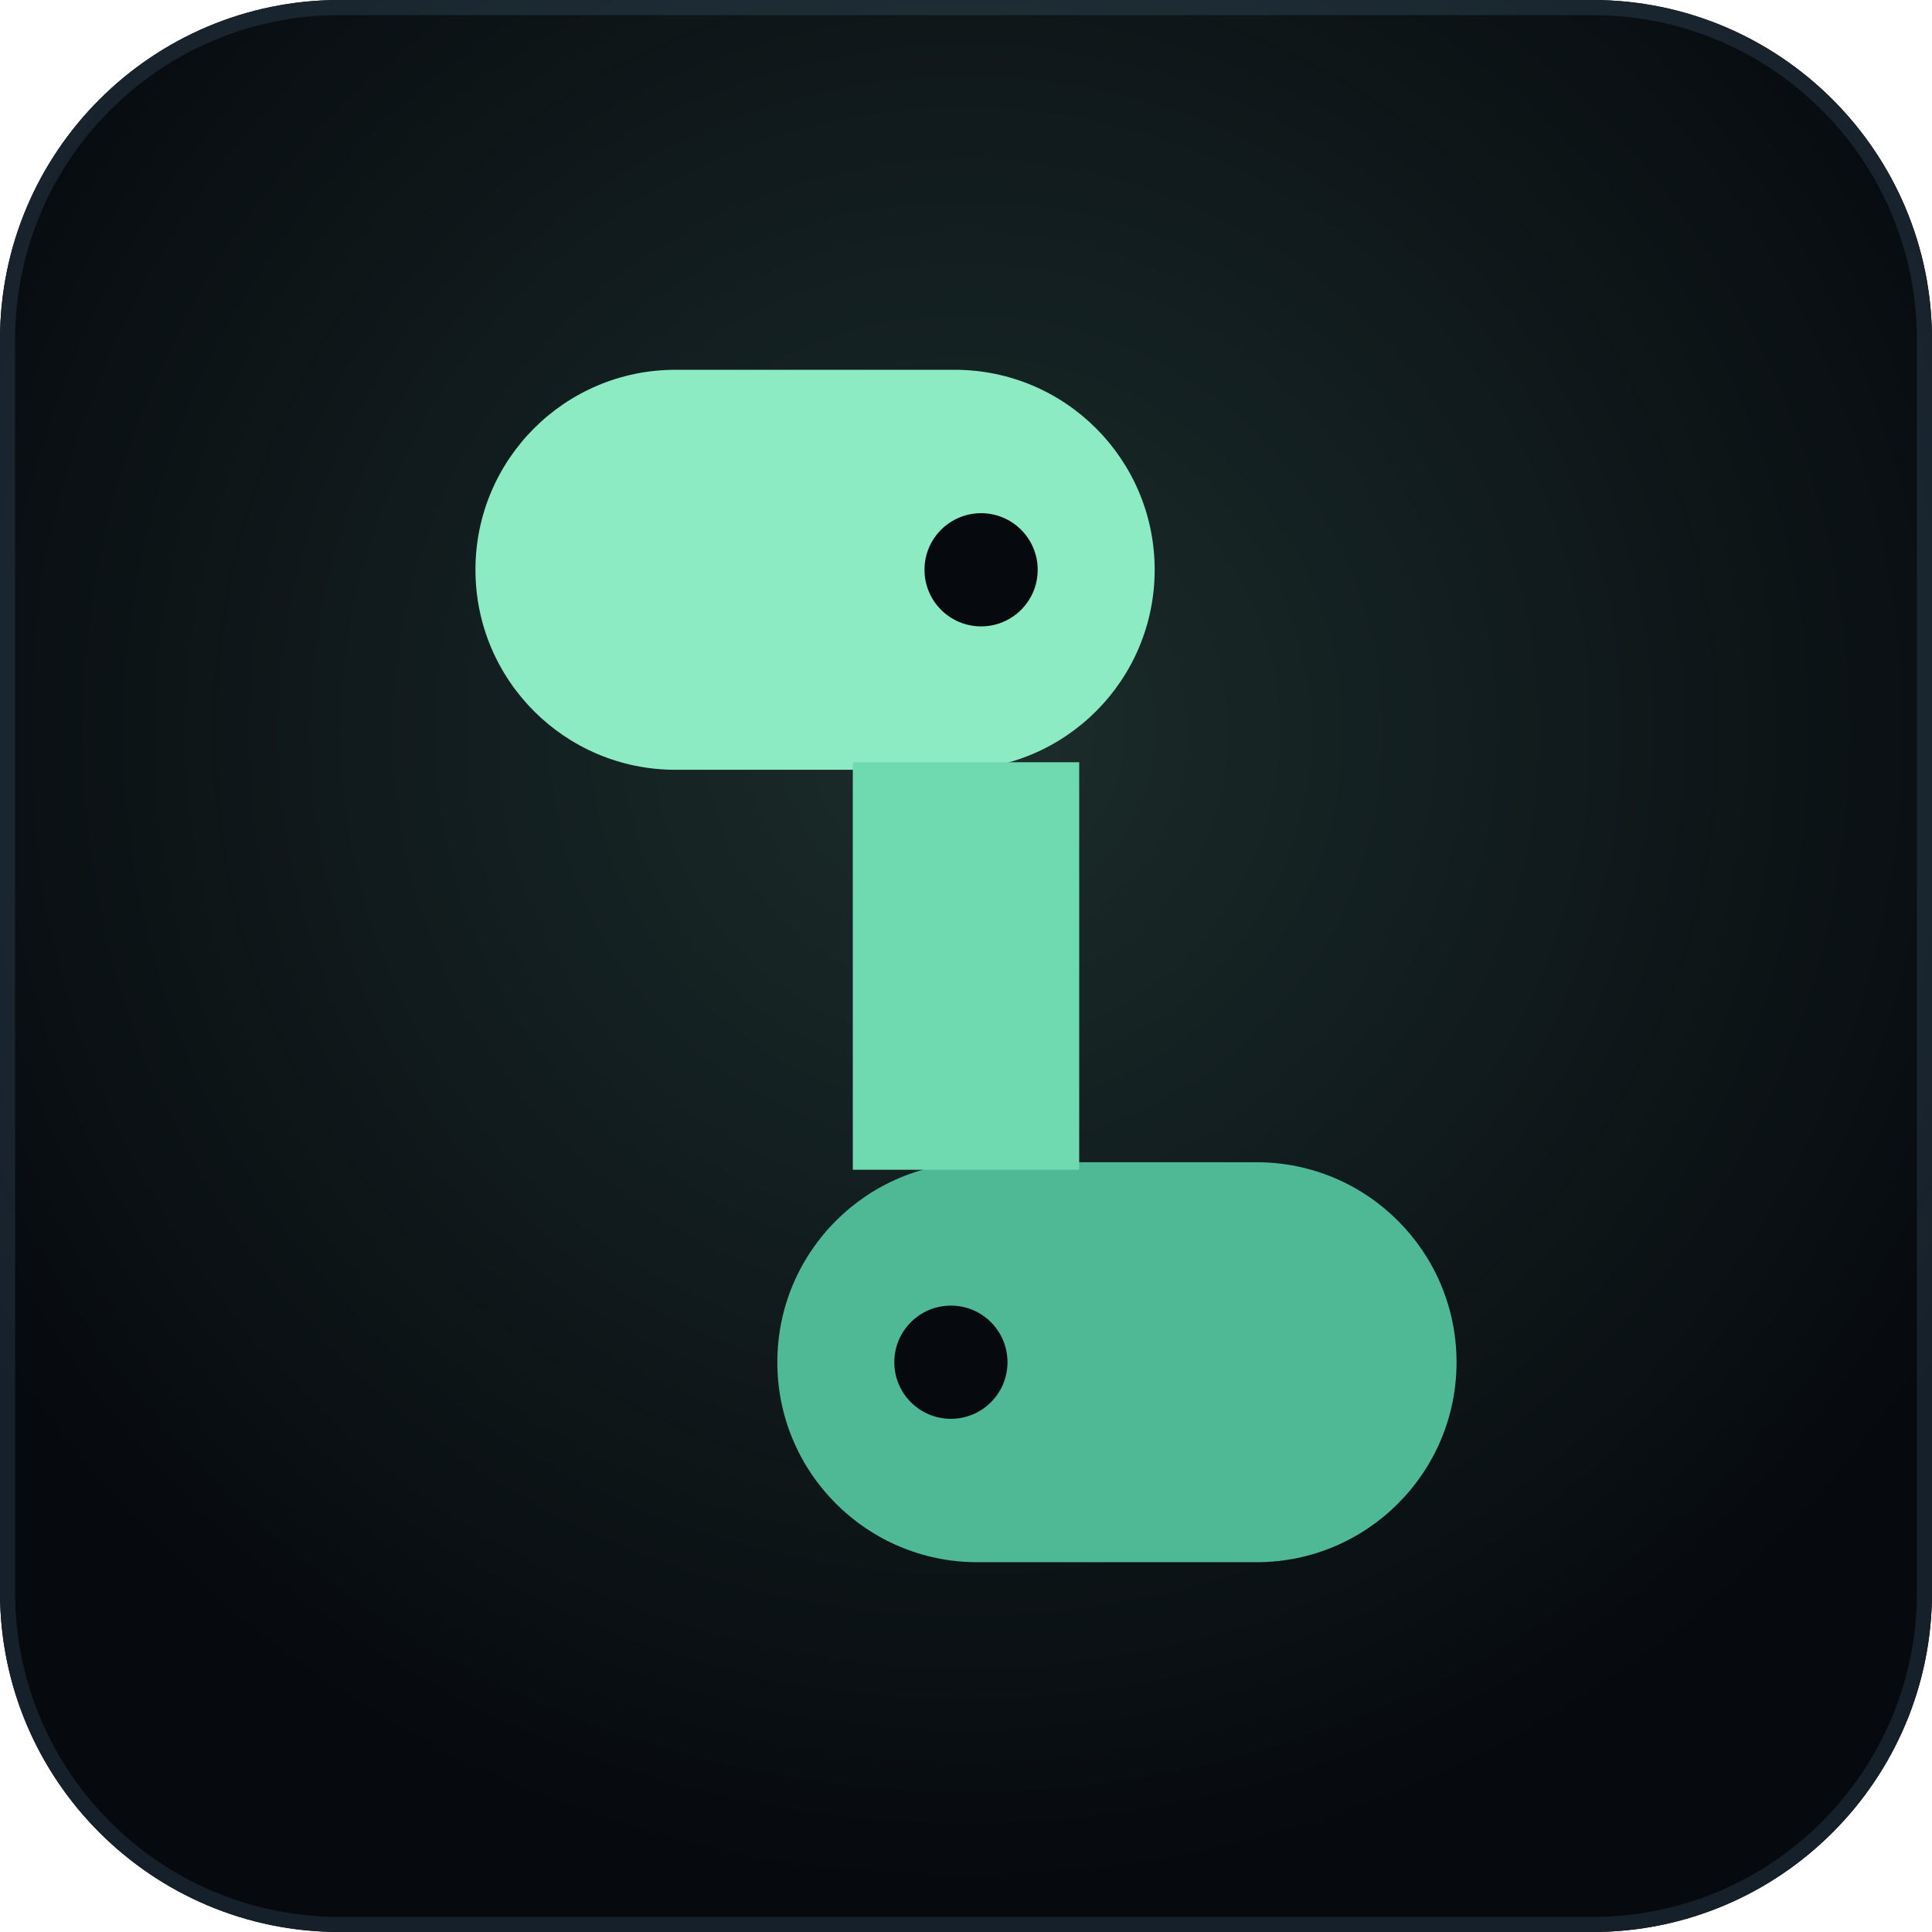
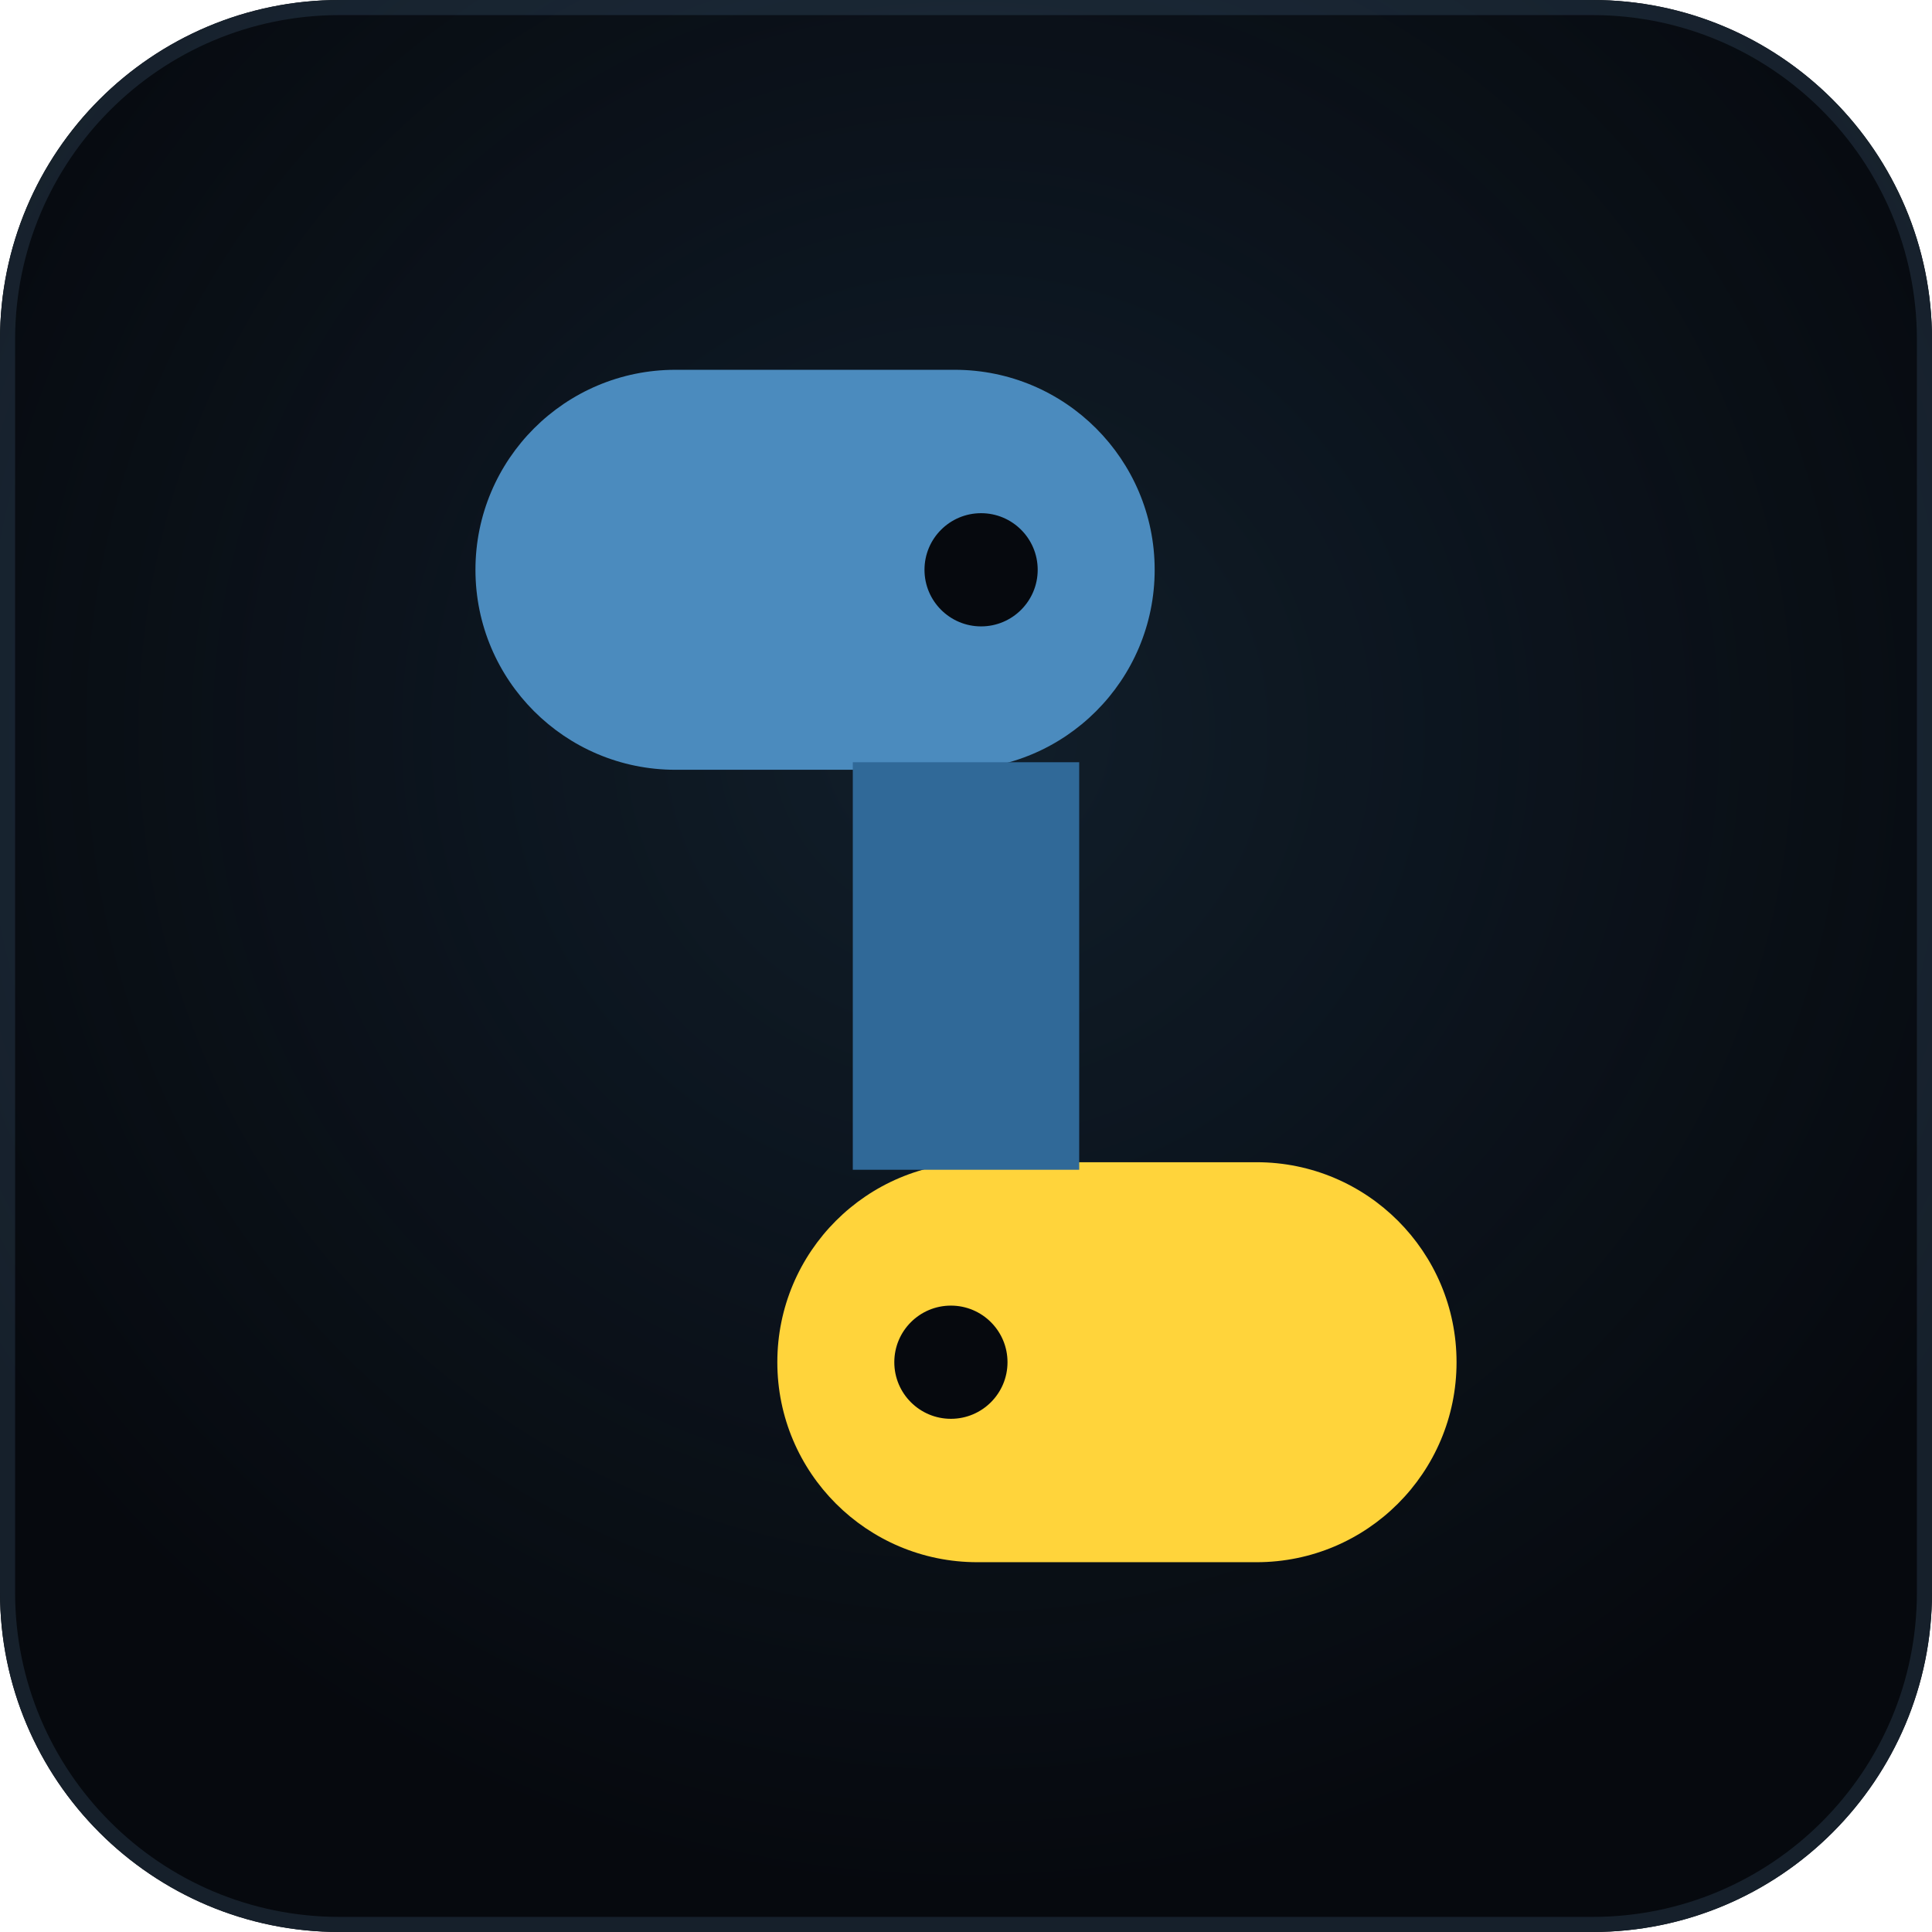
<svg xmlns="http://www.w3.org/2000/svg" viewBox="0 0 1024 1024" width="1024" height="1024" role="img" aria-labelledby="python-mark-title">
  <defs>
    <radialGradient id="python-mark-glow" cx="50%" cy="38%" r="60%">
-       <stop offset="0" stop-color="#8debc4" stop-opacity="0.16" />
-       <stop offset="1" stop-color="#8debc4" stop-opacity="0" />
+       <stop offset="0" stop-color="#4B8BBE" stop-opacity="0.16" />
+       <stop offset="1" stop-color="#4B8BBE" stop-opacity="0" />
    </radialGradient>
  </defs>
  <rect width="1024" height="1024" rx="180" fill="#06090e" />
  <rect x="4" y="4" width="1016" height="1016" rx="176" fill="none" stroke="#16202b" stroke-width="8" />
  <rect width="1024" height="1024" rx="180" fill="url(#python-mark-glow)" />
  <g>
-     <rect x="252" y="196" width="360" height="212" rx="106" fill="#8debc4" />
+     <rect x="252" y="196" width="360" height="212" rx="106" fill="#4B8BBE" />
    <circle cx="520" cy="302" r="30" fill="#06090e" />
-     <rect x="412" y="616" width="360" height="212" rx="106" fill="#4fb894" />
+     <rect x="412" y="616" width="360" height="212" rx="106" fill="#FFD43B" />
    <circle cx="504" cy="722" r="30" fill="#06090e" />
-     <rect x="452" y="404" width="120" height="216" fill="#6fd9af" />
+     <rect x="452" y="404" width="120" height="216" fill="#306998" />
  </g>
</svg>
